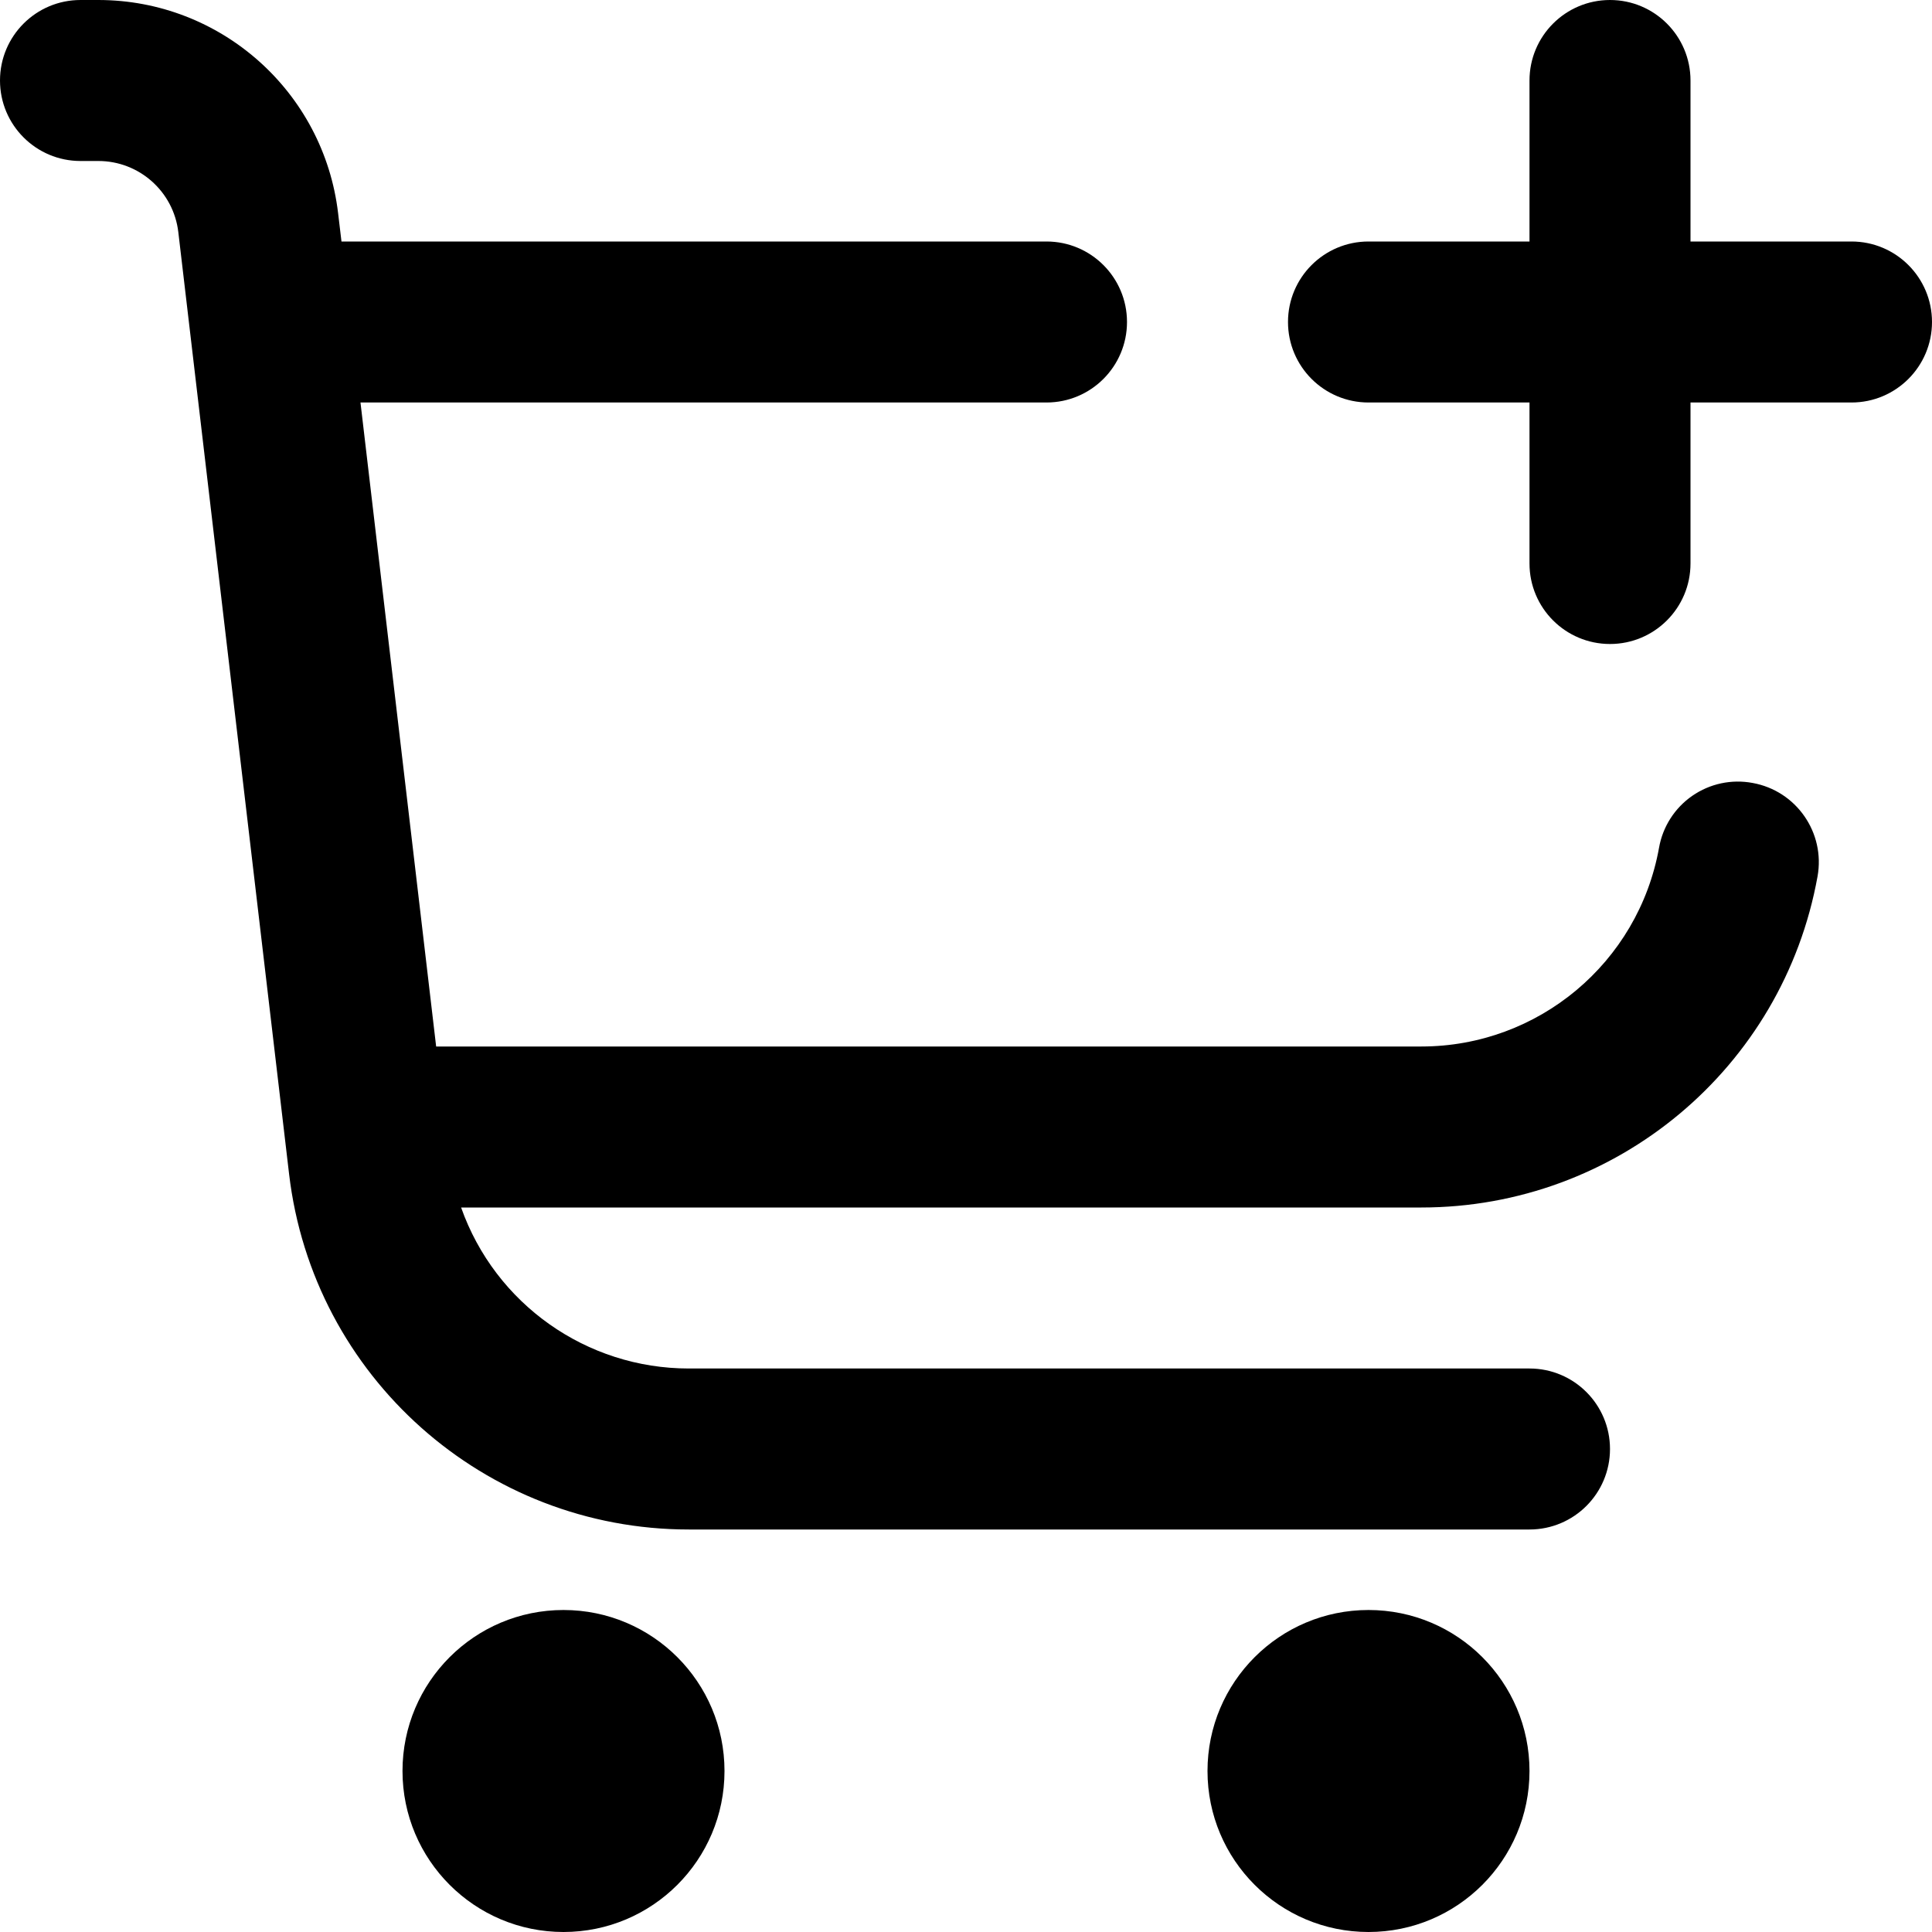
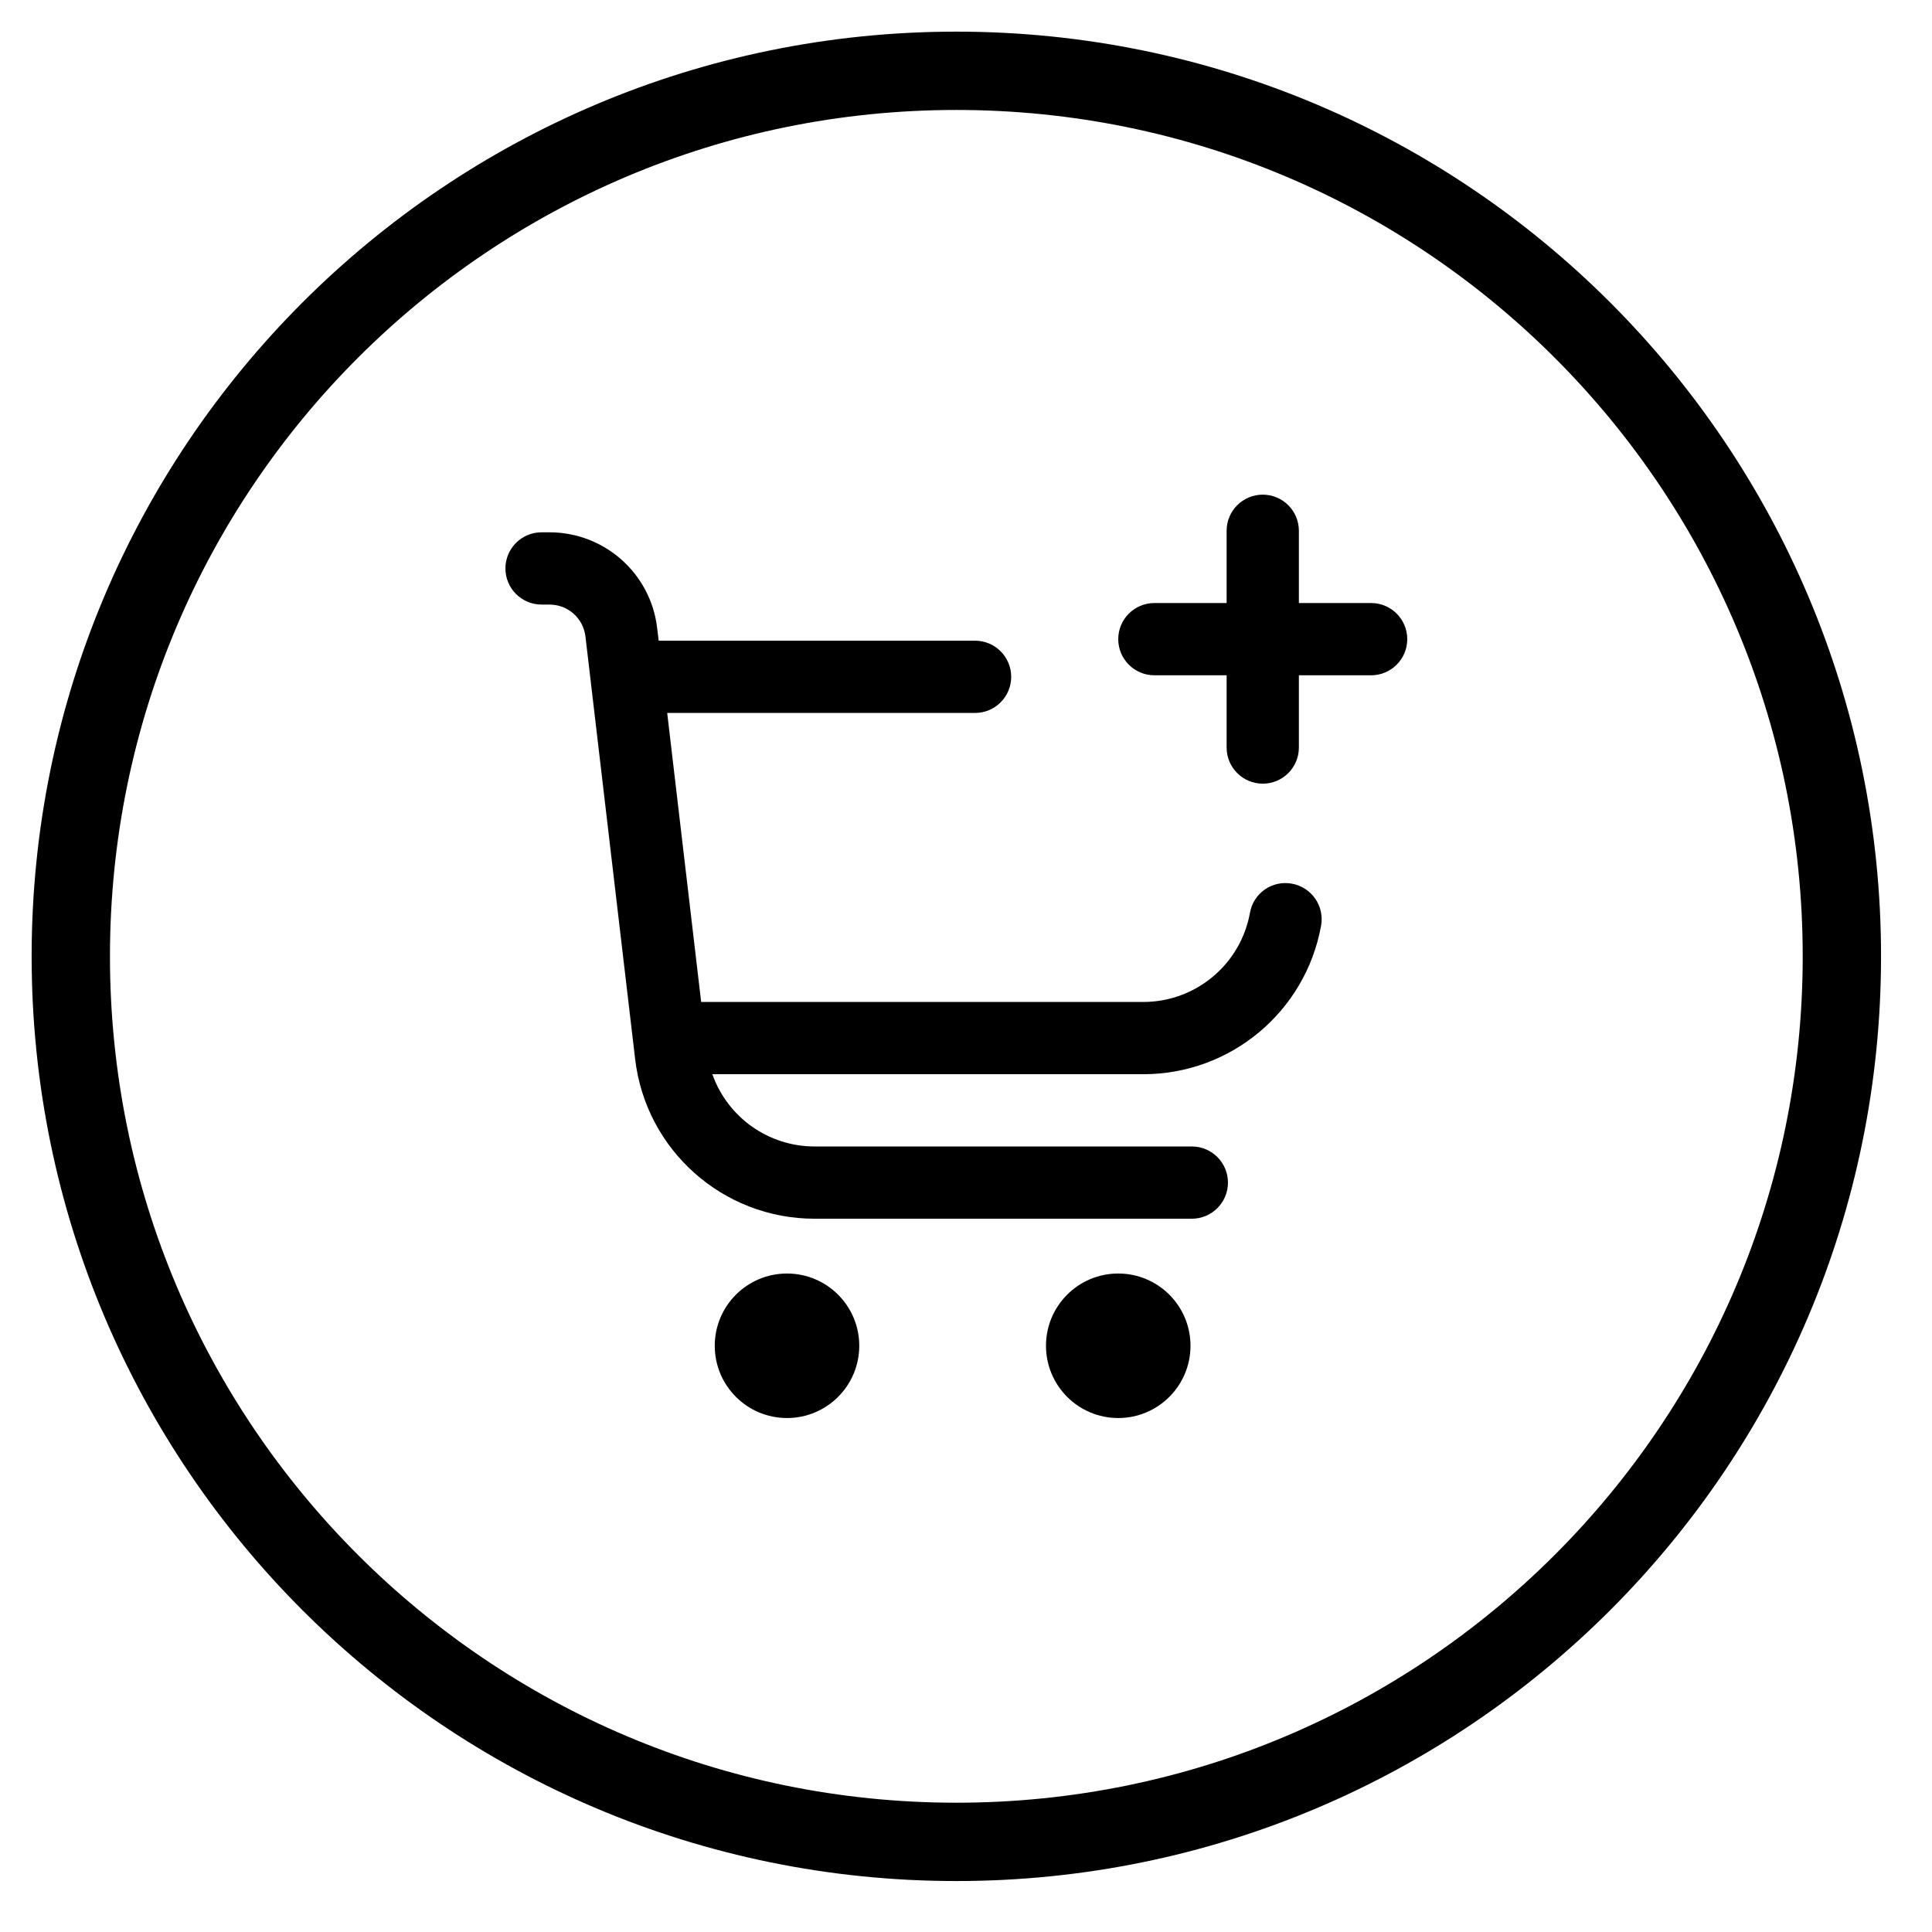
- <svg xmlns="http://www.w3.org/2000/svg" id="Outline" viewBox="0 0 24 24" width="512" height="512">
-   <circle cx="7" cy="22" r="2" />
-   <circle cx="17" cy="22" r="2" />
-   <path d="M23,3H21V1a1,1,0,0,0-2,0V3H17a1,1,0,0,0,0,2h2V7a1,1,0,0,0,2,0V5h2a1,1,0,0,0,0-2Z" />
-   <path d="M21.771,9.726a.994.994,0,0,0-1.162.806A3,3,0,0,1,17.657,13H5.418l-.94-8H13a1,1,0,0,0,0-2H4.242L4.2,2.648A3,3,0,0,0,1.222,0H1A1,1,0,0,0,1,2h.222a1,1,0,0,1,.993.883l1.376,11.7A5,5,0,0,0,8.557,19H19a1,1,0,0,0,0-2H8.557a3,3,0,0,1-2.829-2H17.657a5,5,0,0,0,4.921-4.112A1,1,0,0,0,21.771,9.726Z" />
+ <svg xmlns="http://www.w3.org/2000/svg" id="exqXQK7eTrH1" viewBox="0 0 24 24" shape-rendering="geometricPrecision" text-rendering="geometricPrecision">
+   <ellipse rx="7.914" ry="7.914" transform="matrix(1.39 0 0 1.39 11.88 11.88)" fill="none" stroke="#000" stroke-width="0.7" />
+   <g transform="matrix(.760642 0 0 0.760642 2.755431 3.649853)">
+     <circle r="2" transform="matrix(.59 0 0 0.59 9.230477 17.18)" />
+     <circle r="2" transform="matrix(.59 0 0 0.59 14.64 17.18)" />
+     <path d="M23,3h-2v-2c0-.552-.448-1-1-1s-1,.448-1,1v2h-2c-.552,0-1,.448-1,1s.448,1,1,1h2v2c0,.552.448,1,1,1s1-.448,1-1v-2h2c.552,0,1-.448,1-1s-.448-1-1-1Z" transform="matrix(.59 0 0 0.59 5.2 3.28)" />
+     <path d="M21.771,9.726c-.261-.049-.531.009-.749.16s-.367.384-.413.646c-.257,1.428-1.501,2.468-2.952,2.468h-12.239l-.94-8L13,5c.552,0,1-.448,1-1s-.448-1-1-1h-8.758L4.2,2.648C4.022,1.138,2.742,0.001,1.222,0L1,0c-.552,0-1,.448-1,1s.448,1,1,1h.222c.507 0.0.934.38.993.883l1.376,11.7C3.887,17.102,6.021,19,8.557,19L19,19c.552,0,1-.448,1-1s-.448-1-1-1h-10.443c-1.272 0-2.405-.801-2.829-2h11.929c2.419 0,4.491-1.731,4.921-4.112.047-.261-.011-.53-.163-.748s-.383-.367-.644-.414Z" transform="matrix(.59 0 0 0.59 4.631756 3.895)" />
+   </g>
</svg>
